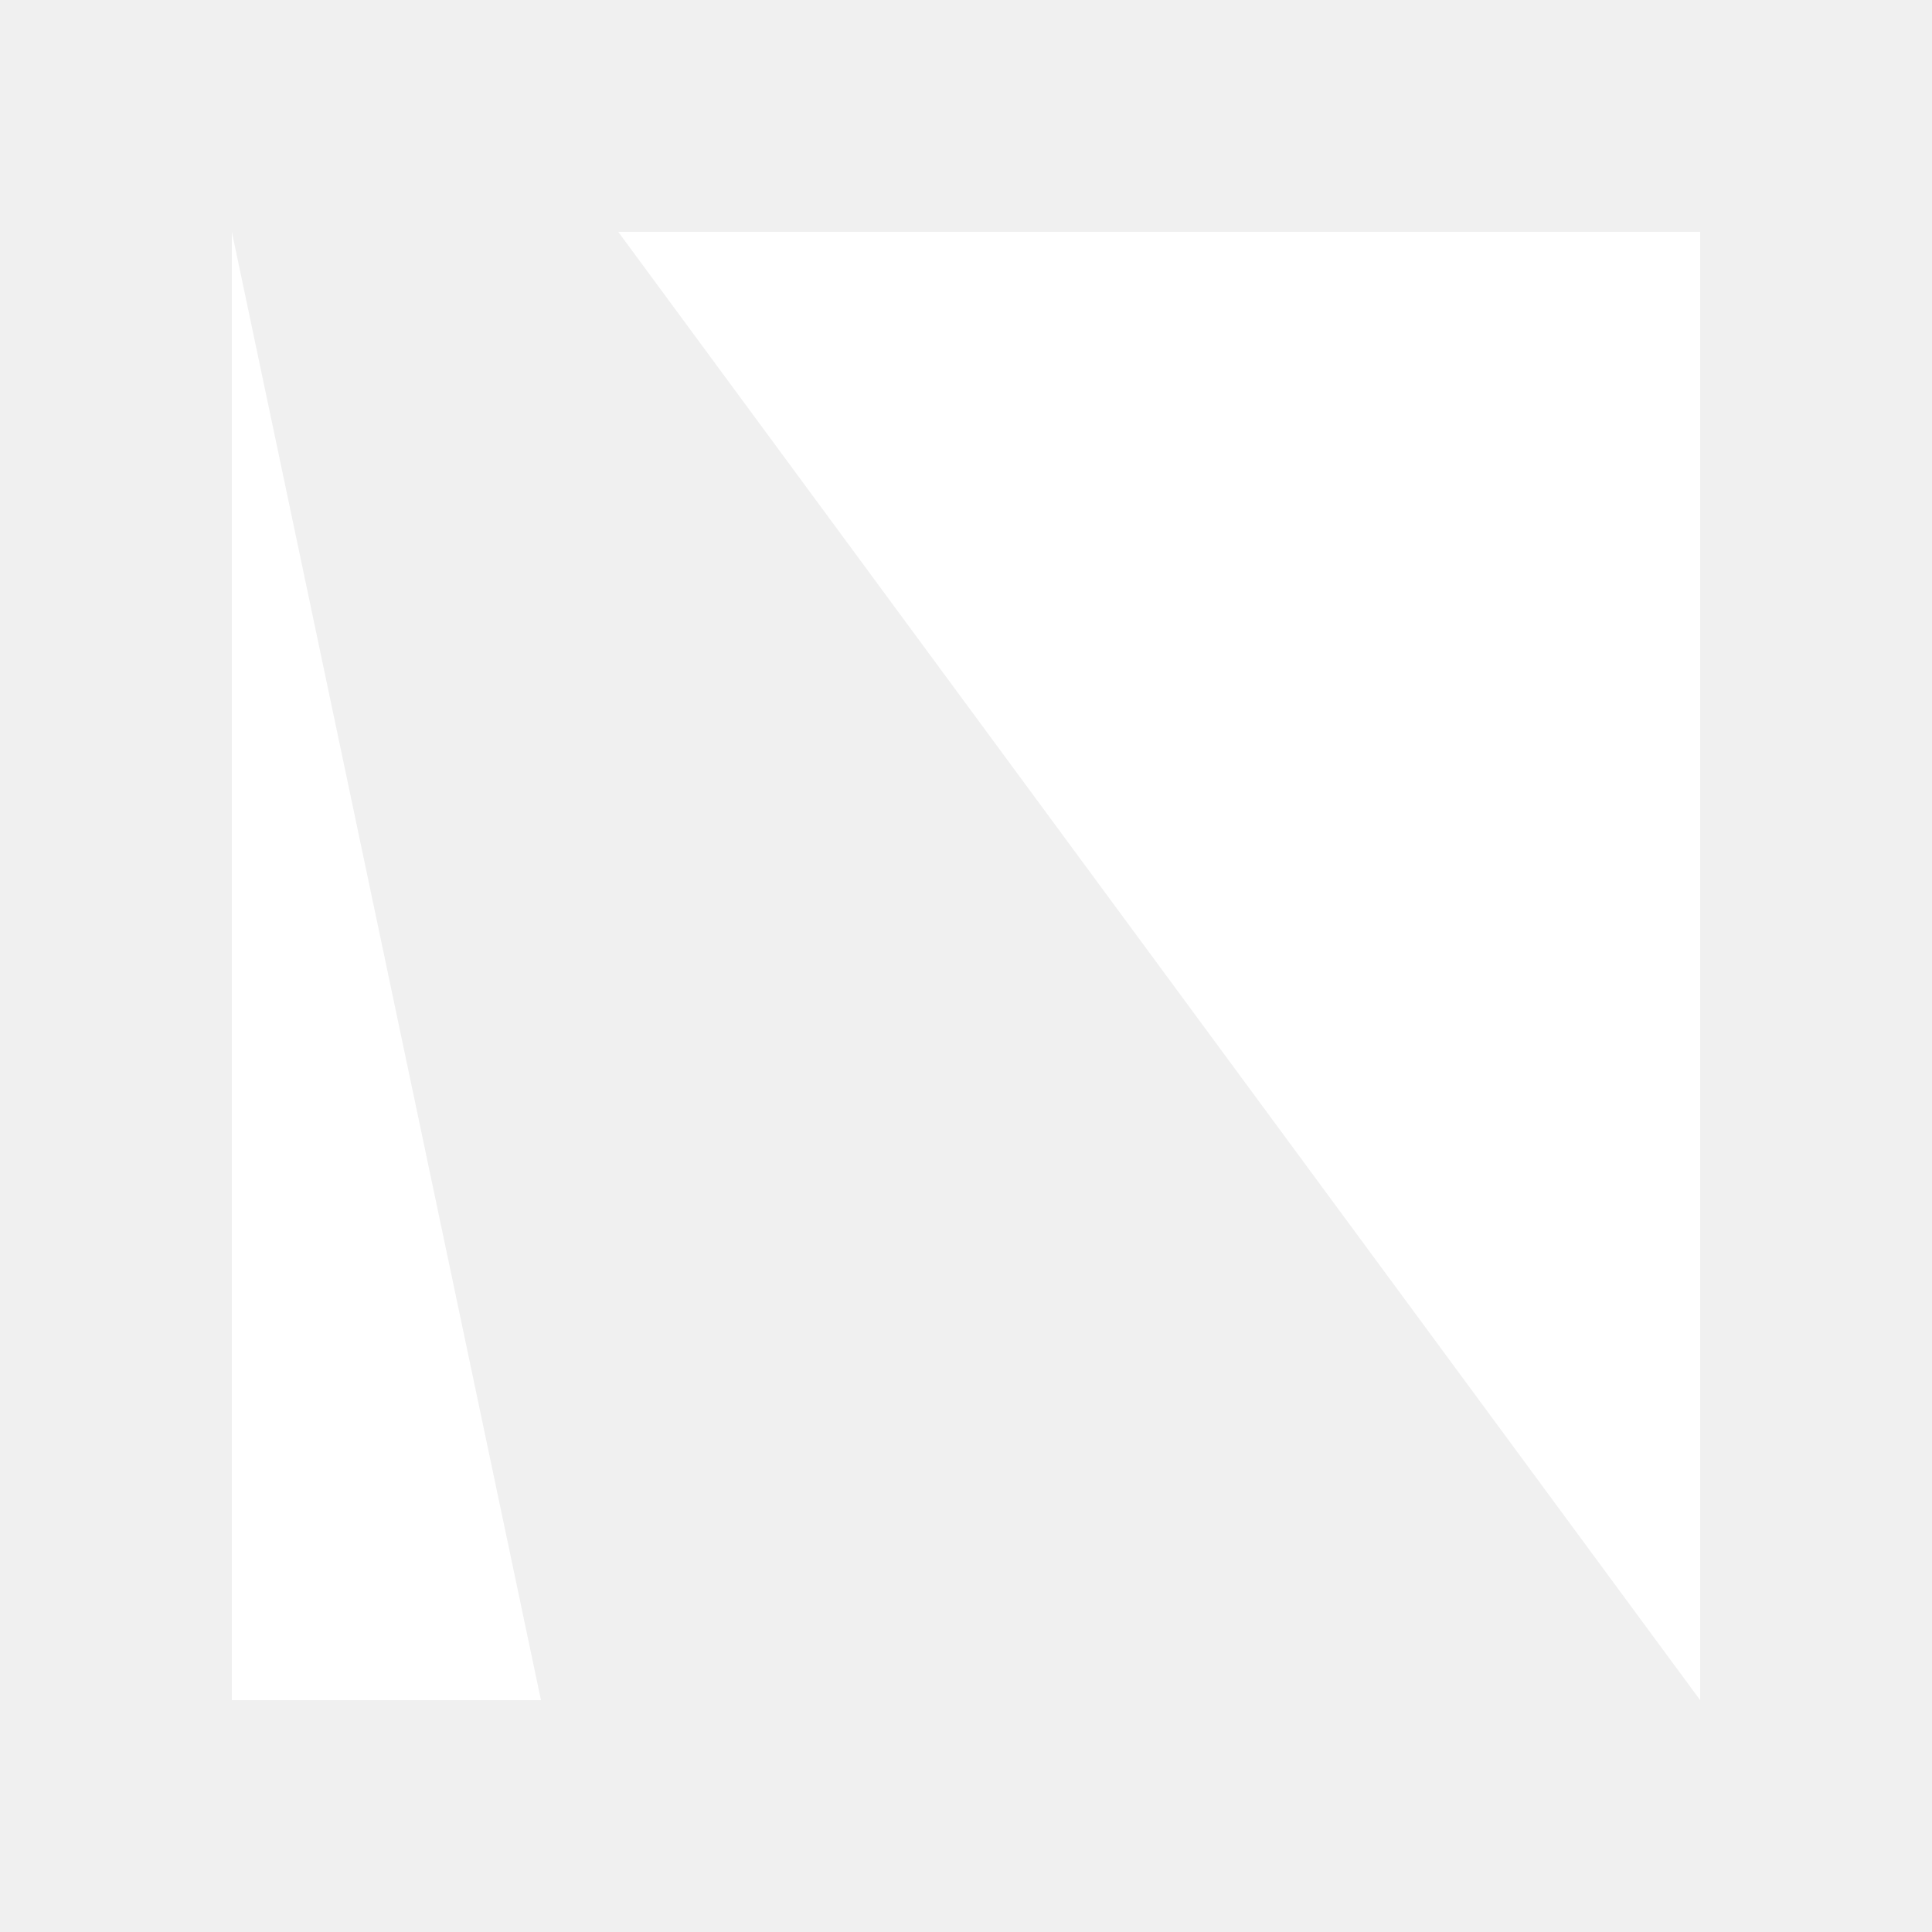
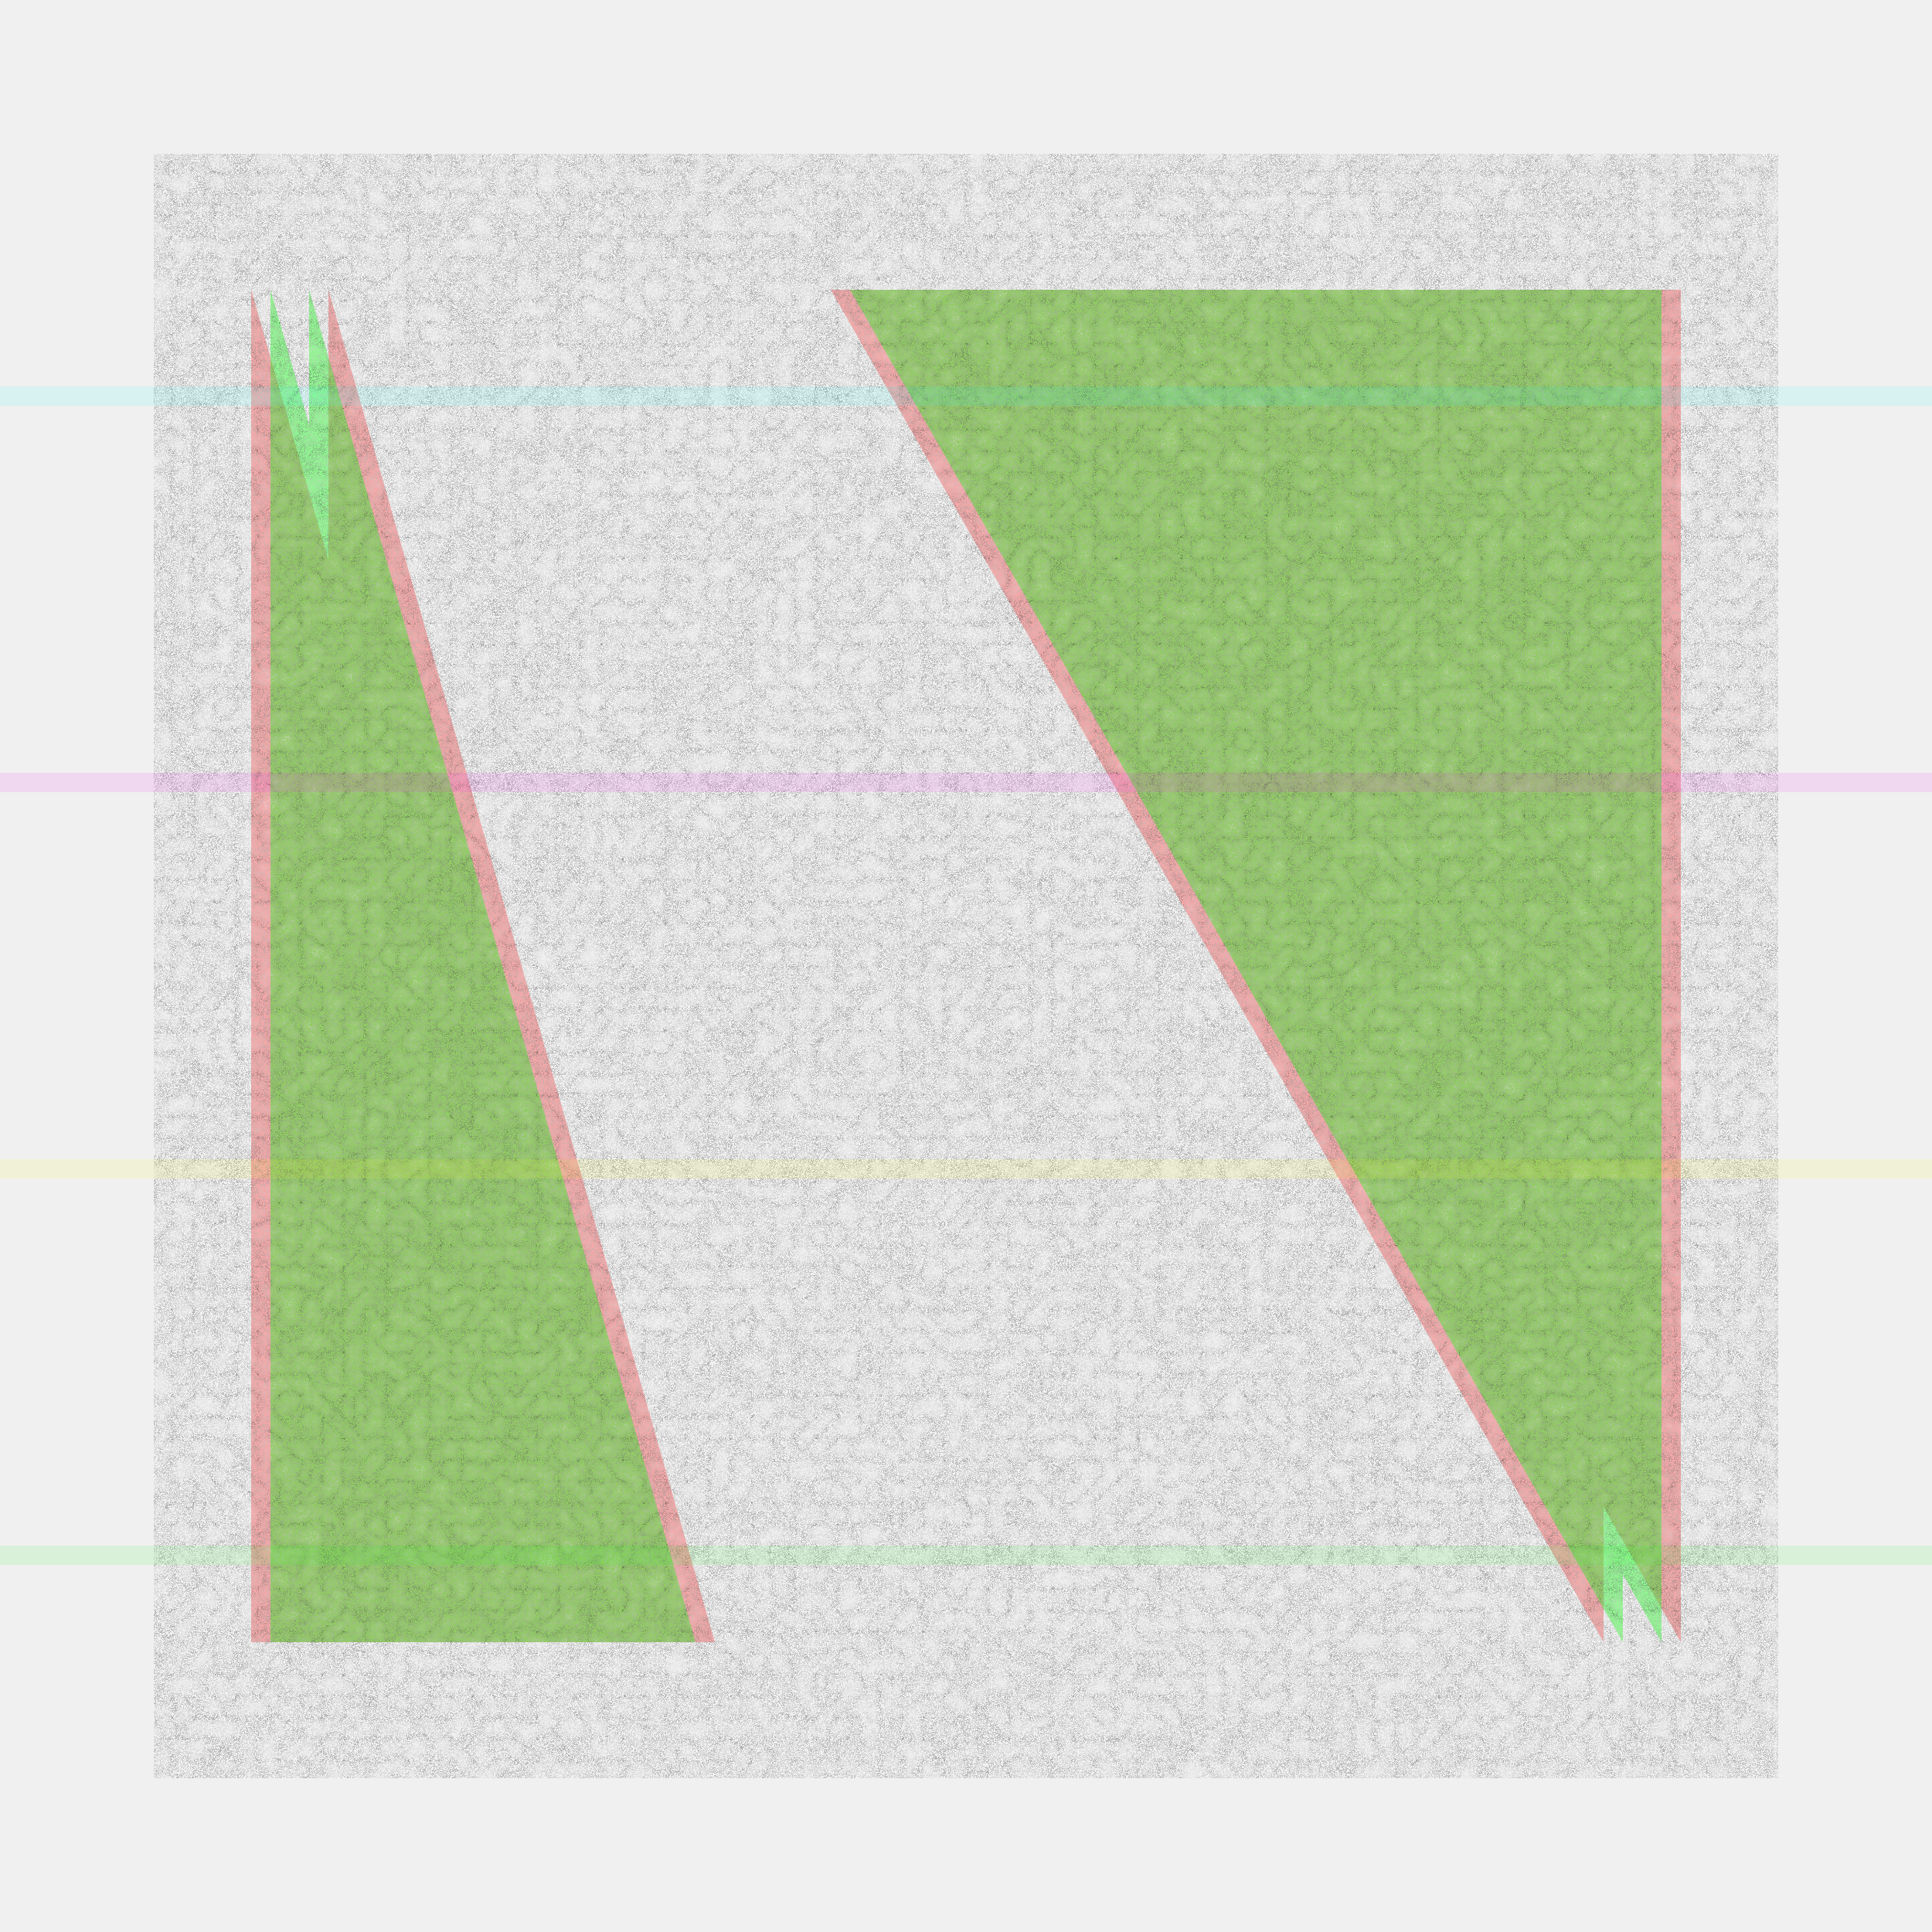
<svg xmlns="http://www.w3.org/2000/svg" viewBox="0 0 100 100" role="img" aria-labelledby="title">
-   <g fill="#FFFFFF">
-     <polygon points="12,88 12,12 28,88" />
-     <polygon points="88,12 88,88 32,12" />
+   <defs>
+     <filter id="glitch" x="-50%" y="-50%" width="200%" height="200%">
+       <feOffset in="SourceGraphic" dx="2" dy="0" result="red" />
+       <feOffset in="SourceGraphic" dx="-2" dy="0" result="blue" />
+       <feBlend in="red" in2="blue" mode="screen" result="glitch" />
+     </filter>
+     <filter id="rgbSplit" x="-50%" y="-50%" width="200%" height="200%">
+       <feOffset in="SourceGraphic" dx="1" dy="0" result="red" />
+       <feOffset in="SourceGraphic" dx="-1" dy="0" result="blue" />
+       <feBlend in="red" in2="blue" mode="screen" result="split" />
+     </filter>
+     <filter id="noise">
+       <feTurbulence baseFrequency="0.9" numOctaves="4" result="noise" />
+       <feColorMatrix in="noise" type="saturate" values="0" />
+       <feComponentTransfer>
+         <feFuncA type="discrete" tableValues="0 .5 0 .5 0 .5 0 .5 0 .5 0 .5 0 .5 0 .5 0 .5 0 .5 0 .5 0 .5 0 .5 0 .5 0 .5 0 .5" />
+       </feComponentTransfer>
+     </filter>
+   </defs>
+   <g filter="url(#glitch)" opacity="0.3">
+     <g fill="#FF0000">
+       <polygon points="15,85 15,15 35,85" />
+       <polygon points="85,15 85,85 45,15" />
+     </g>
+   </g>
+   <g filter="url(#rgbSplit)" opacity="0.4">
+     <g fill="#00FF00">
+       <polygon points="15,85 15,15 35,85" />
+       <polygon points="85,15 85,85 45,15" />
+     </g>
+   </g>
+   <g filter="url(#noise)" opacity="0.8">
+     <g fill="#FFFFFF">
+       <polygon points="15,85 15,15 35,85" />
+       <polygon points="85,15 85,85 45,15" />
+     </g>
+   </g>
+   <g opacity="0.1">
+     <rect x="0" y="20" width="100" height="1" fill="#00FFFF" />
+     <rect x="0" y="40" width="100" height="1" fill="#FF00FF" />
+     <rect x="0" y="60" width="100" height="1" fill="#FFFF00" />
+     <rect x="0" y="80" width="100" height="1" fill="#00FF00" />
  </g>
</svg>
